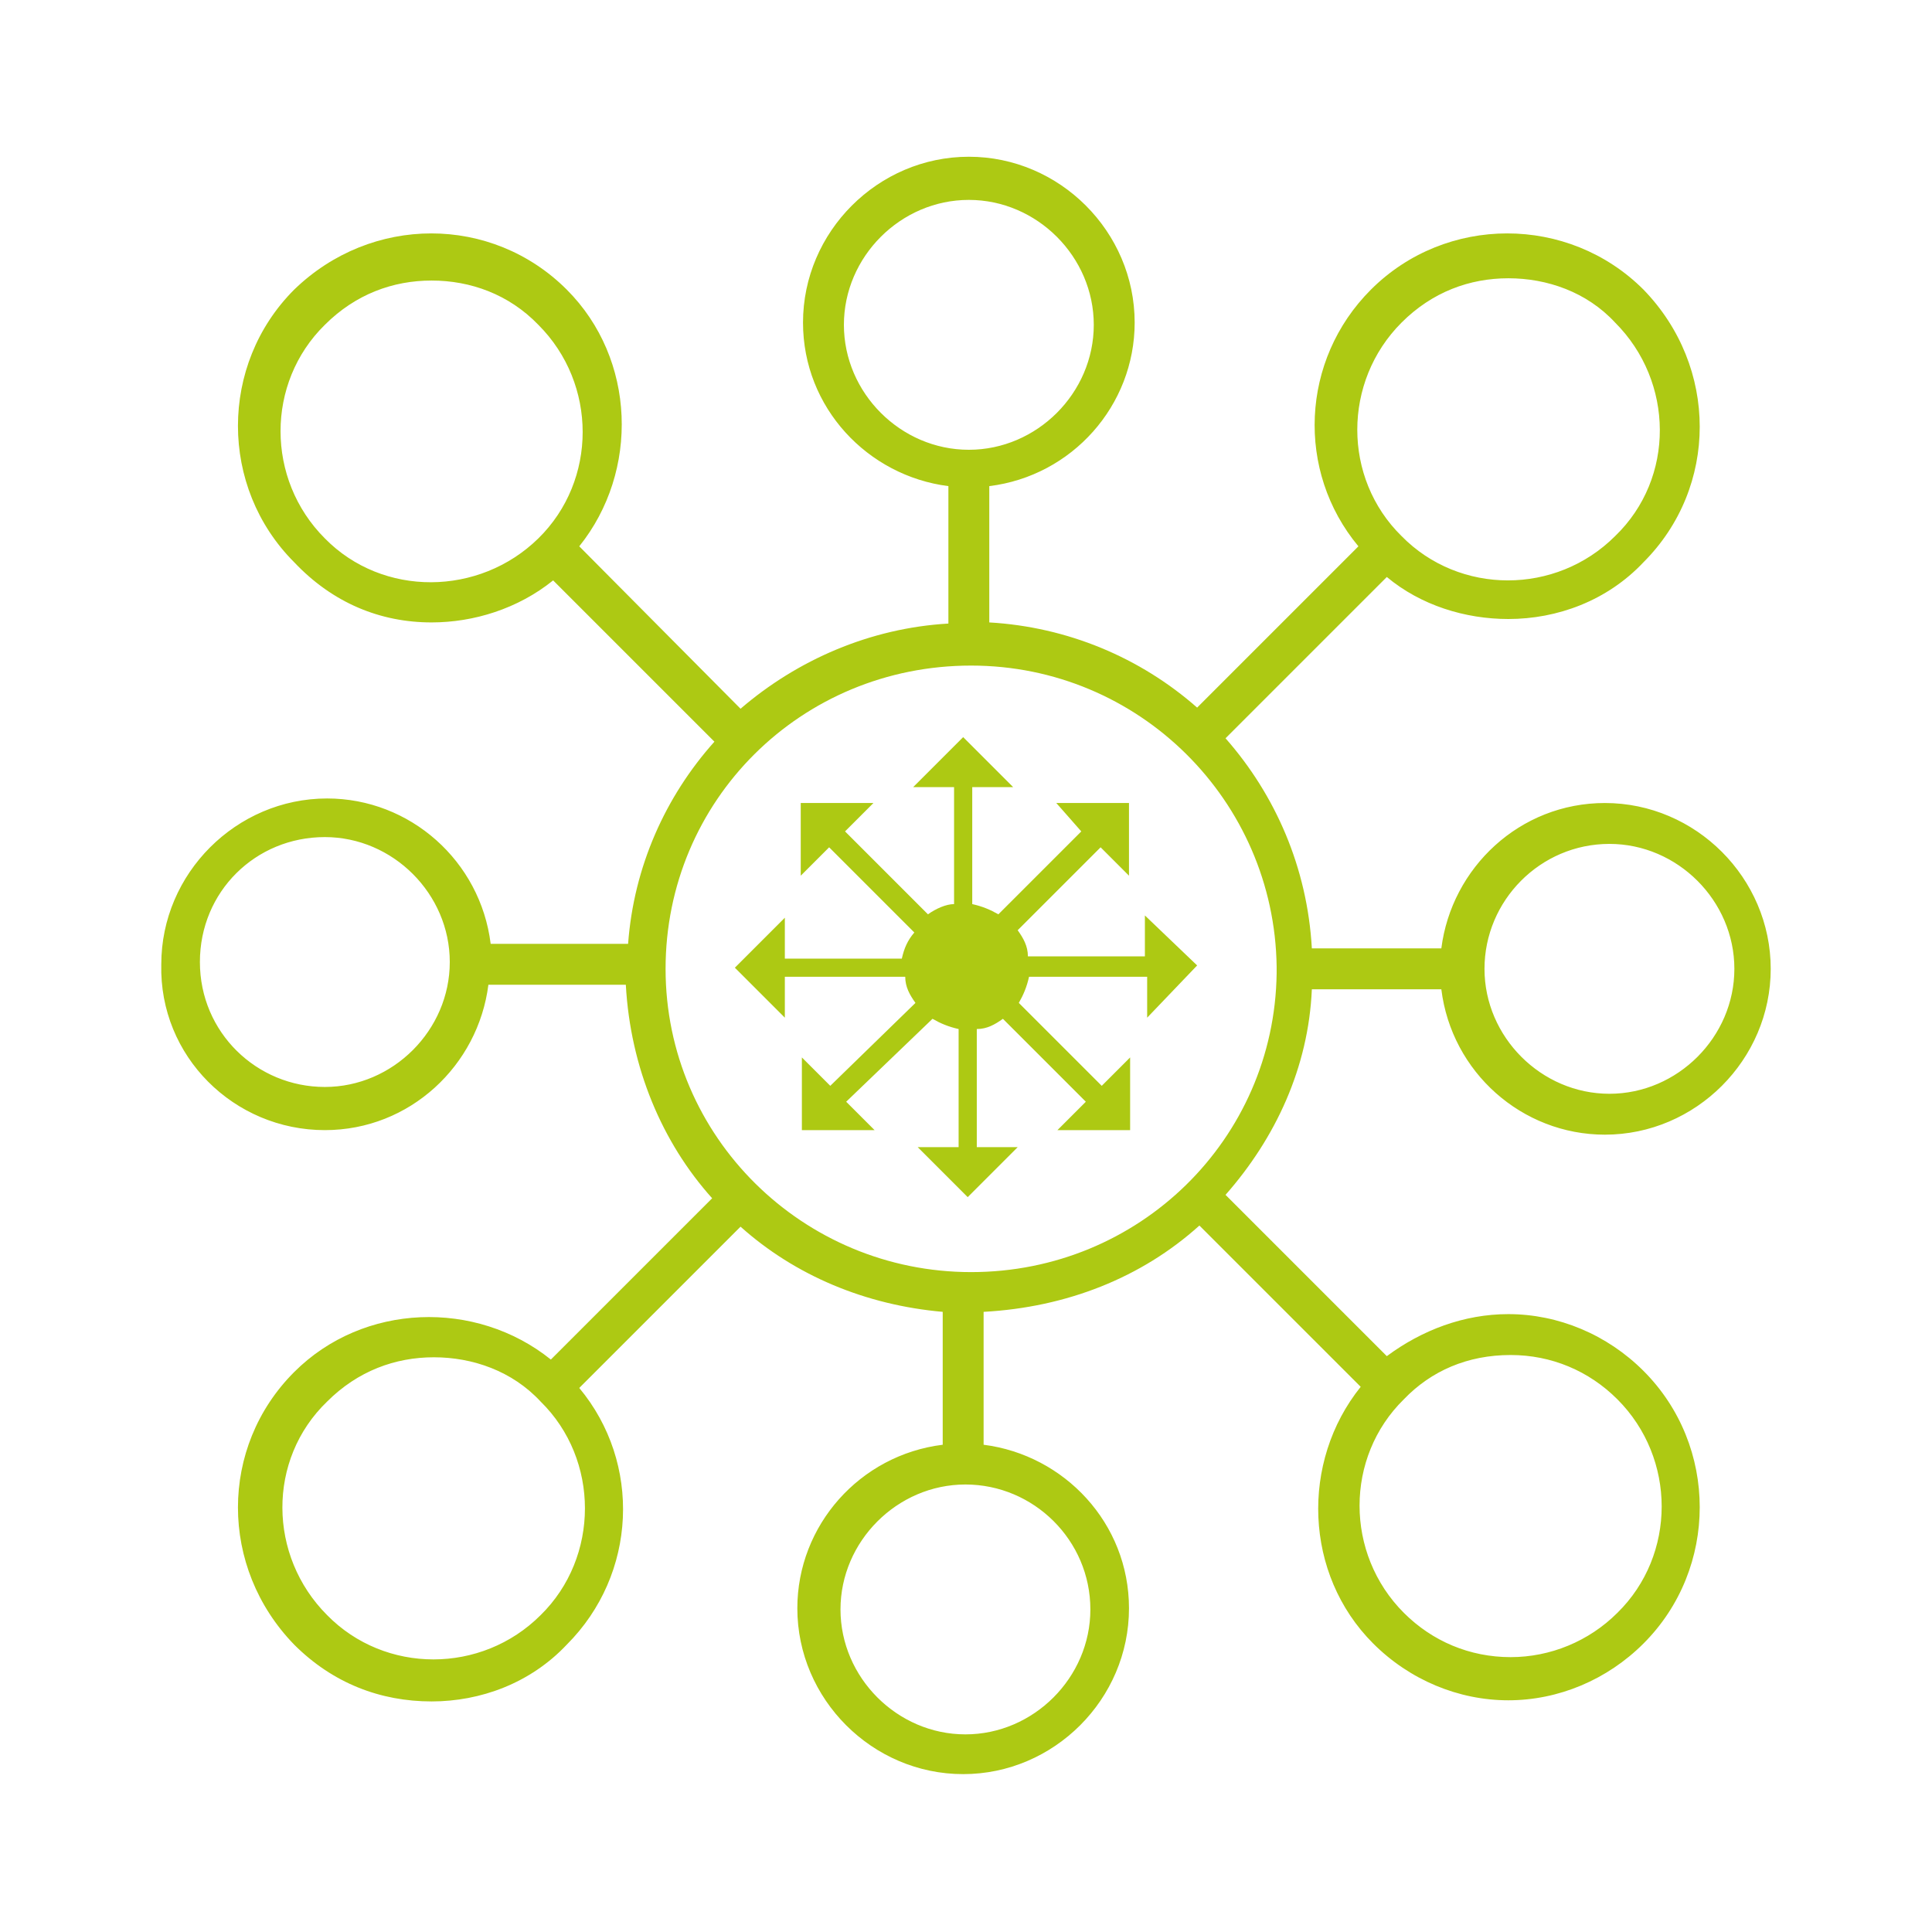
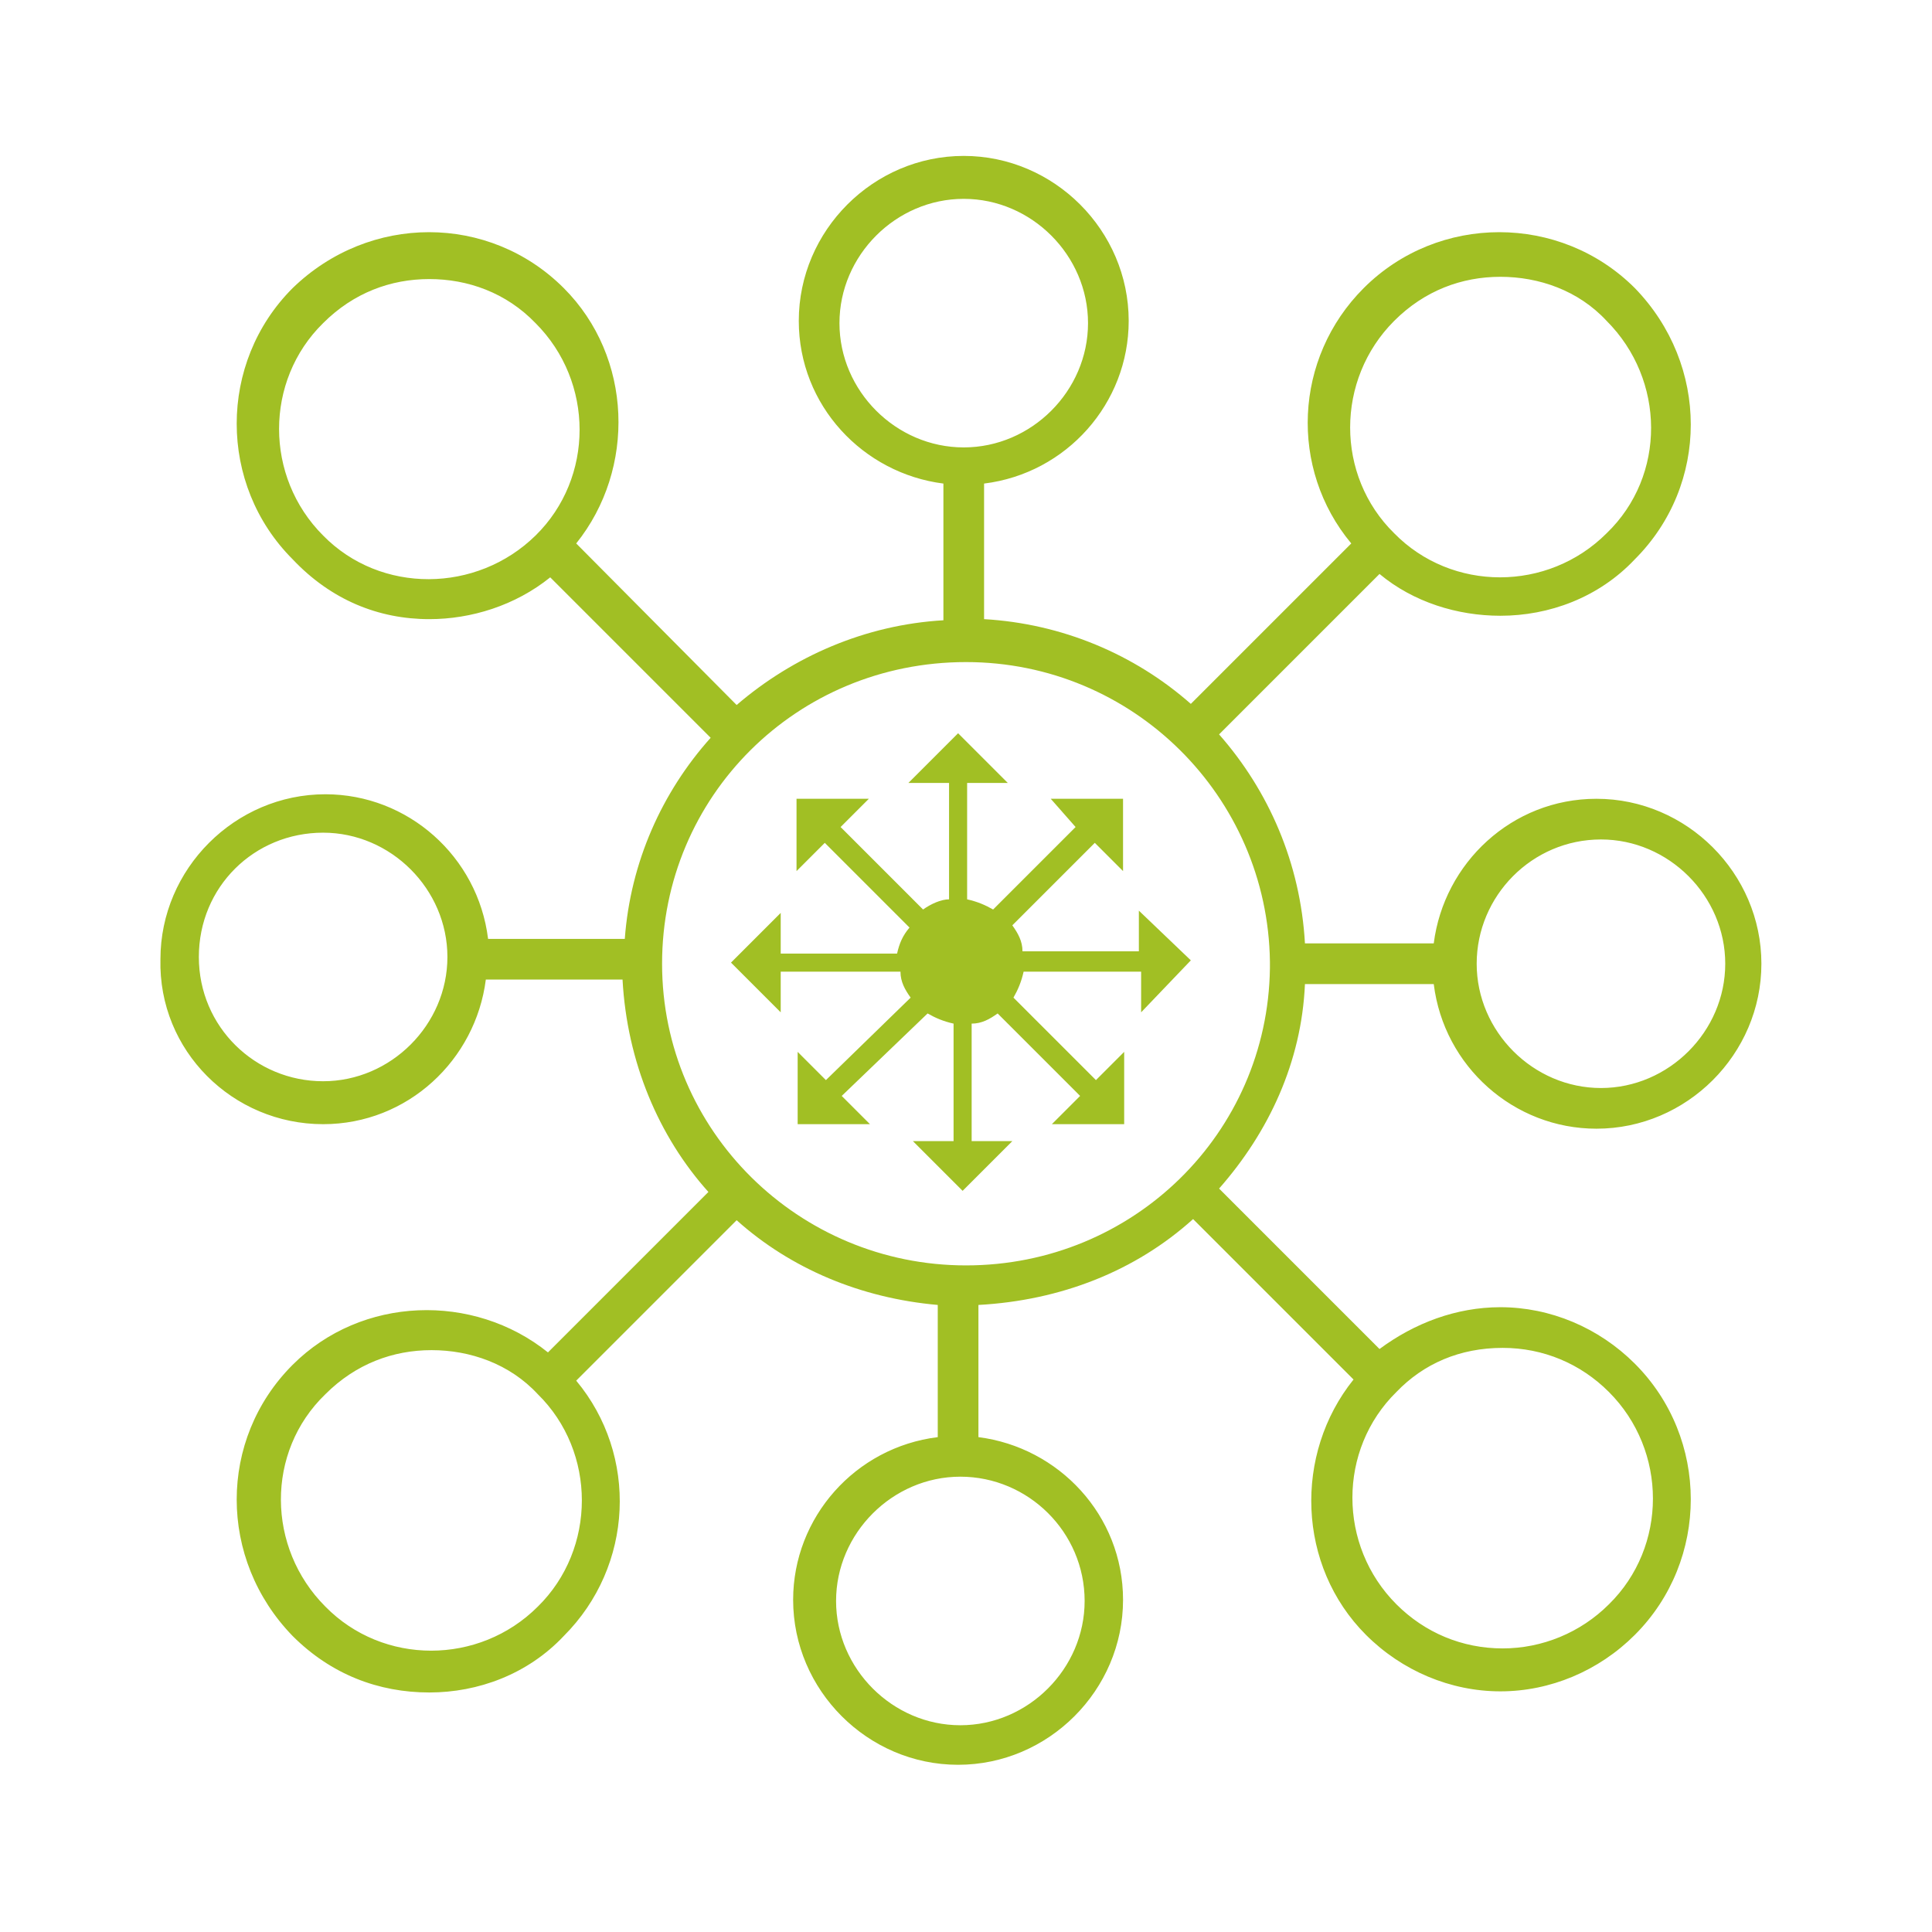
- <svg xmlns="http://www.w3.org/2000/svg" version="1.1" id="Ebene_1" x="0px" y="0px" width="170.1px" height="170.1px" viewBox="0 0 170.1 170.1" style="enable-background:new 0 0 170.1 170.1;" xml:space="preserve">
-   <style type="text/css">
- 	.st0{fill:#ADC913;}
- </style>
+ <svg xmlns="http://www.w3.org/2000/svg" width="100%" height="100%" viewBox="0 0 171 171" version="1.1" xml:space="preserve" style="fill-rule:evenodd;clip-rule:evenodd;stroke-linejoin:round;stroke-miterlimit:2;">
  <g>
-     <path class="st0" d="M28.6,99.5c7.5,0,13.5-5.7,14.4-12.8h12.1c0.4,7.3,3.2,13.9,7.6,18.8l-14.2,14.2c-6.6-5.3-16.5-5-22.6,1.1   c-6.6,6.6-6.6,17.2,0,24c3.4,3.4,7.6,5,12.1,5c4.3,0,8.7-1.6,11.9-5c6.2-6.2,6.6-16,1.1-22.6l14.2-14.2c4.8,4.3,11,6.9,17.8,7.5   v11.7c-7.3,0.9-12.8,7.1-12.8,14.4c0,8,6.6,14.6,14.6,14.6s14.6-6.6,14.6-14.6c0-7.5-5.7-13.5-12.8-14.4v-11.7   c7.3-0.4,13.9-3,19-7.6l14.2,14.2c-5.3,6.6-5,16.5,1.1,22.6c3.2,3.2,7.5,5,11.9,5l0,0c4.4,0,8.7-1.8,11.9-5c6.6-6.6,6.6-17.4,0-24   c-3.2-3.2-7.5-5-11.9-5c-3.9,0-7.6,1.4-10.7,3.7l-14.2-14.2c4.4-5,7.3-11.2,7.6-18.1h11.4c0.9,7.3,7.1,12.8,14.4,12.8   c8,0,14.6-6.6,14.6-14.6s-6.6-14.6-14.6-14.6c-7.5,0-13.5,5.7-14.4,12.8h-11.4c-0.4-7.1-3.2-13.5-7.6-18.5l14.2-14.2   c3,2.5,6.9,3.7,10.7,3.7c4.3,0,8.7-1.6,11.9-5c6.6-6.6,6.6-17.2,0-24c-6.6-6.6-17.4-6.6-24,0c-6.2,6.2-6.6,16-1.1,22.6l-14.2,14.2   c-5-4.4-11.4-7.1-18.3-7.5V42.8c7.3-0.9,12.8-7.1,12.8-14.4c0-8-6.6-14.6-14.6-14.6s-14.6,6.6-14.6,14.6c0,7.5,5.7,13.5,12.8,14.4   v12.1c-6.9,0.4-13.3,3.2-18.3,7.5L51,48.1c5.3-6.6,5-16.5-1.1-22.6c-6.6-6.6-17.2-6.6-24,0c-6.6,6.6-6.6,17.4,0,24   c3.4,3.6,7.6,5.3,12.1,5.3c3.7,0,7.6-1.2,10.7-3.7l14.2,14.2c-4.3,4.8-7.1,11-7.6,17.8H43.2c-0.9-7.3-7.1-12.8-14.4-12.8   c-8,0-14.6,6.6-14.6,14.6C14,93,20.6,99.5,28.6,99.5z M47.6,142.2c-5.2,5.2-13.7,5.2-18.8,0c-5.2-5.2-5.3-13.7,0-18.8   c2.7-2.7,6-3.9,9.4-3.9c3.4,0,6.9,1.2,9.4,3.9C52.8,128.5,52.8,137.1,47.6,142.2z M96,141.7c0,6-5,11-11,11s-11-5-11-11   c0-6,5-11,11-11S96,135.6,96,141.7z M133,119.3L133,119.3c3.6,0,6.9,1.4,9.4,3.9c5.2,5.2,5.2,13.7,0,18.8c-2.5,2.5-5.9,3.9-9.4,3.9   l0,0c-3.6,0-6.9-1.4-9.4-3.9c-5.2-5.2-5.2-13.7,0-18.8C126,120.7,129.2,119.3,133,119.3z M141.7,74.3c6,0,11,5,11,11   c0,6-5,11-11,11c-6,0-11-5-11-11C130.7,79.3,135.6,74.3,141.7,74.3z M123.4,28.4c2.7-2.7,6-3.9,9.4-3.9c3.4,0,6.9,1.2,9.4,3.9   c5.2,5.2,5.3,13.7,0,18.8c-5.2,5.2-13.7,5.2-18.8,0C118.2,42.1,118.2,33.6,123.4,28.4z M74.3,28.6c0-6,5-11,11-11c6,0,11,5,11,11   s-5,11-11,11C79.3,39.6,74.3,34.6,74.3,28.6z M28.6,47.4c-5.2-5.2-5.2-13.7,0-18.8c2.7-2.7,6-3.9,9.4-3.9s6.8,1.2,9.4,3.9   c5.2,5.2,5.2,13.7,0,18.8S33.7,52.6,28.6,47.4z M85.5,58.6c14.8,0,26.7,11.9,26.9,26.5c0,0.2,0,0.2,0,0.4v0.2   c-0.2,14.6-12.1,26.3-26.9,26.3s-26.9-11.9-26.9-26.7S70.5,58.6,85.5,58.6z M28.6,73.7c6,0,11,5,11,11s-5,11-11,11s-11-4.8-11-11   S22.5,73.7,28.6,73.7z" />
-     <path class="st0" d="M101,89.6V86H90.6c-0.2,0.9-0.5,1.6-0.9,2.3l7.3,7.3l2.5-2.5v6.4h-6.4l2.5-2.5l-7.3-7.3   c-0.7,0.5-1.4,0.9-2.3,0.9V101h3.6l-4.4,4.4l-4.4-4.4h3.6V90.6c-0.9-0.2-1.6-0.5-2.3-0.9L74.5,97l2.5,2.5h-6.4v-6.4l2.5,2.5   l7.5-7.3c-0.5-0.7-0.9-1.4-0.9-2.3H69.1v3.6l-4.4-4.4l4.4-4.4v3.6h10.3c0.2-0.9,0.5-1.6,1.1-2.3L73,74.6l-2.5,2.5v-6.4h6.4   l-2.5,2.5l7.3,7.3c0.7-0.5,1.6-0.9,2.3-0.9V69.3h-3.6l4.4-4.4l4.4,4.4h-3.6v10.3c0.9,0.2,1.6,0.5,2.3,0.9l7.3-7.3L93,70.7h6.4v6.4   l-2.5-2.5l-7.3,7.3c0.5,0.7,0.9,1.4,0.9,2.3h10.3v-3.6l4.6,4.4L101,89.6z" />
+     <path d="M28.6,99.5C36.1,99.5 42.1,93.8 43,86.7L55.1,86.7C55.5,94 58.3,100.6 62.7,105.5L48.5,119.7C41.9,114.4 32,114.7 25.9,120.8C19.3,127.4 19.3,138 25.9,144.8C29.3,148.2 33.5,149.8 38,149.8C42.3,149.8 46.7,148.2 49.9,144.8C56.1,138.6 56.5,128.8 51,122.2L65.2,108C70,112.3 76.2,114.9 83,115.5L83,127.2C75.7,128.1 70.2,134.3 70.2,141.6C70.2,149.6 76.8,156.2 84.8,156.2C92.8,156.2 99.4,149.6 99.4,141.6C99.4,134.1 93.7,128.1 86.6,127.2L86.6,115.5C93.9,115.1 100.5,112.5 105.6,107.9L119.8,122.1C114.5,128.7 114.8,138.6 120.9,144.7C124.1,147.9 128.4,149.7 132.8,149.7C137.2,149.7 141.5,147.9 144.7,144.7C151.3,138.1 151.3,127.3 144.7,120.7C141.5,117.5 137.2,115.7 132.8,115.7C128.9,115.7 125.2,117.1 122.1,119.4L107.9,105.2C112.3,100.2 115.2,94 115.5,87.1L126.9,87.1C127.8,94.4 134,99.9 141.3,99.9C149.3,99.9 155.9,93.3 155.9,85.3C155.9,77.3 149.3,70.7 141.3,70.7C133.8,70.7 127.8,76.4 126.9,83.5L115.5,83.5C115.1,76.4 112.3,70 107.9,65L122.1,50.8C125.1,53.3 129,54.5 132.8,54.5C137.1,54.5 141.5,52.9 144.7,49.5C151.3,42.9 151.3,32.3 144.7,25.5C138.1,18.9 127.3,18.9 120.7,25.5C114.5,31.7 114.1,41.5 119.6,48.1L105.4,62.3C100.4,57.9 94,55.2 87.1,54.8L87.1,42.8C94.4,41.9 99.9,35.7 99.9,28.4C99.9,20.4 93.3,13.8 85.3,13.8C77.3,13.8 70.7,20.4 70.7,28.4C70.7,35.9 76.4,41.9 83.5,42.8L83.5,54.9C76.6,55.3 70.2,58.1 65.2,62.4L51,48.1C56.3,41.5 56,31.6 49.9,25.5C43.3,18.9 32.7,18.9 25.9,25.5C19.3,32.1 19.3,42.9 25.9,49.5C29.3,53.1 33.5,54.8 38,54.8C41.7,54.8 45.6,53.6 48.7,51.1L62.9,65.3C58.6,70.1 55.8,76.3 55.3,83.1L43.2,83.1C42.3,75.8 36.1,70.3 28.8,70.3C20.8,70.3 14.2,76.9 14.2,84.9C14,93 20.6,99.5 28.6,99.5ZM47.6,142.2C42.4,147.4 33.9,147.4 28.8,142.2C23.6,137 23.5,128.5 28.8,123.4C31.5,120.7 34.8,119.5 38.2,119.5C41.6,119.5 45.1,120.7 47.6,123.4C52.8,128.5 52.8,137.1 47.6,142.2ZM96,141.7C96,147.7 91,152.7 85,152.7C79,152.7 74,147.7 74,141.7C74,135.7 79,130.7 85,130.7C91,130.7 96,135.6 96,141.7ZM133,119.3C136.6,119.3 139.9,120.7 142.4,123.2C147.6,128.4 147.6,136.9 142.4,142C139.9,144.5 136.5,145.9 133,145.9C129.4,145.9 126.1,144.5 123.6,142C118.4,136.8 118.4,128.3 123.6,123.2C126,120.7 129.2,119.3 133,119.3ZM141.7,74.3C147.7,74.3 152.7,79.3 152.7,85.3C152.7,91.3 147.7,96.3 141.7,96.3C135.7,96.3 130.7,91.3 130.7,85.3C130.7,79.3 135.6,74.3 141.7,74.3ZM123.4,28.4C126.1,25.7 129.4,24.5 132.8,24.5C136.2,24.5 139.7,25.7 142.2,28.4C147.4,33.6 147.5,42.1 142.2,47.2C137,52.4 128.5,52.4 123.4,47.2C118.2,42.1 118.2,33.6 123.4,28.4ZM74.3,28.6C74.3,22.6 79.3,17.6 85.3,17.6C91.3,17.6 96.3,22.6 96.3,28.6C96.3,34.6 91.3,39.6 85.3,39.6C79.3,39.6 74.3,34.6 74.3,28.6ZM28.6,47.4C23.4,42.2 23.4,33.7 28.6,28.6C31.3,25.9 34.6,24.7 38,24.7C41.4,24.7 44.8,25.9 47.4,28.6C52.6,33.8 52.6,42.3 47.4,47.4C42.2,52.5 33.7,52.6 28.6,47.4ZM85.5,58.6C100.3,58.6 112.2,70.5 112.4,85.1L112.4,85.7C112.2,100.3 100.3,112 85.5,112C70.7,112 58.6,100.1 58.6,85.3C58.6,70.5 70.5,58.6 85.5,58.6ZM28.6,73.7C34.6,73.7 39.6,78.7 39.6,84.7C39.6,90.7 34.6,95.7 28.6,95.7C22.6,95.7 17.6,90.9 17.6,84.7C17.6,78.5 22.5,73.7 28.6,73.7Z" style="fill:rgb(161,191,36);fill-rule:nonzero;" />
+     <path d="M101,89.6L101,86L90.6,86C90.4,86.9 90.1,87.6 89.7,88.3L97,95.6L99.5,93.1L99.5,99.5L93.1,99.5L95.6,97L88.3,89.7C87.6,90.2 86.9,90.6 86,90.6L86,101L89.6,101L85.2,105.4L80.8,101L84.4,101L84.4,90.6C83.5,90.4 82.8,90.1 82.1,89.7L74.5,97L77,99.5L70.6,99.5L70.6,93.1L73.1,95.6L80.6,88.3C80.1,87.6 79.7,86.9 79.7,86L69.1,86L69.1,89.6L64.7,85.2L69.1,80.8L69.1,84.4L79.4,84.4C79.6,83.5 79.9,82.8 80.5,82.1L73,74.6L70.5,77.1L70.5,70.7L76.9,70.7L74.4,73.2L81.7,80.5C82.4,80 83.3,79.6 84,79.6L84,69.3L80.4,69.3L84.8,64.9L89.2,69.3L85.6,69.3L85.6,79.6C86.5,79.8 87.2,80.1 87.9,80.5L95.2,73.2L93,70.7L99.4,70.7L99.4,77.1L96.9,74.6L89.6,81.9C90.1,82.6 90.5,83.3 90.5,84.2L100.8,84.2L100.8,80.6L105.4,85L101,89.6Z" style="fill:rgb(161,191,36);fill-rule:nonzero;" />
  </g>
</svg>
